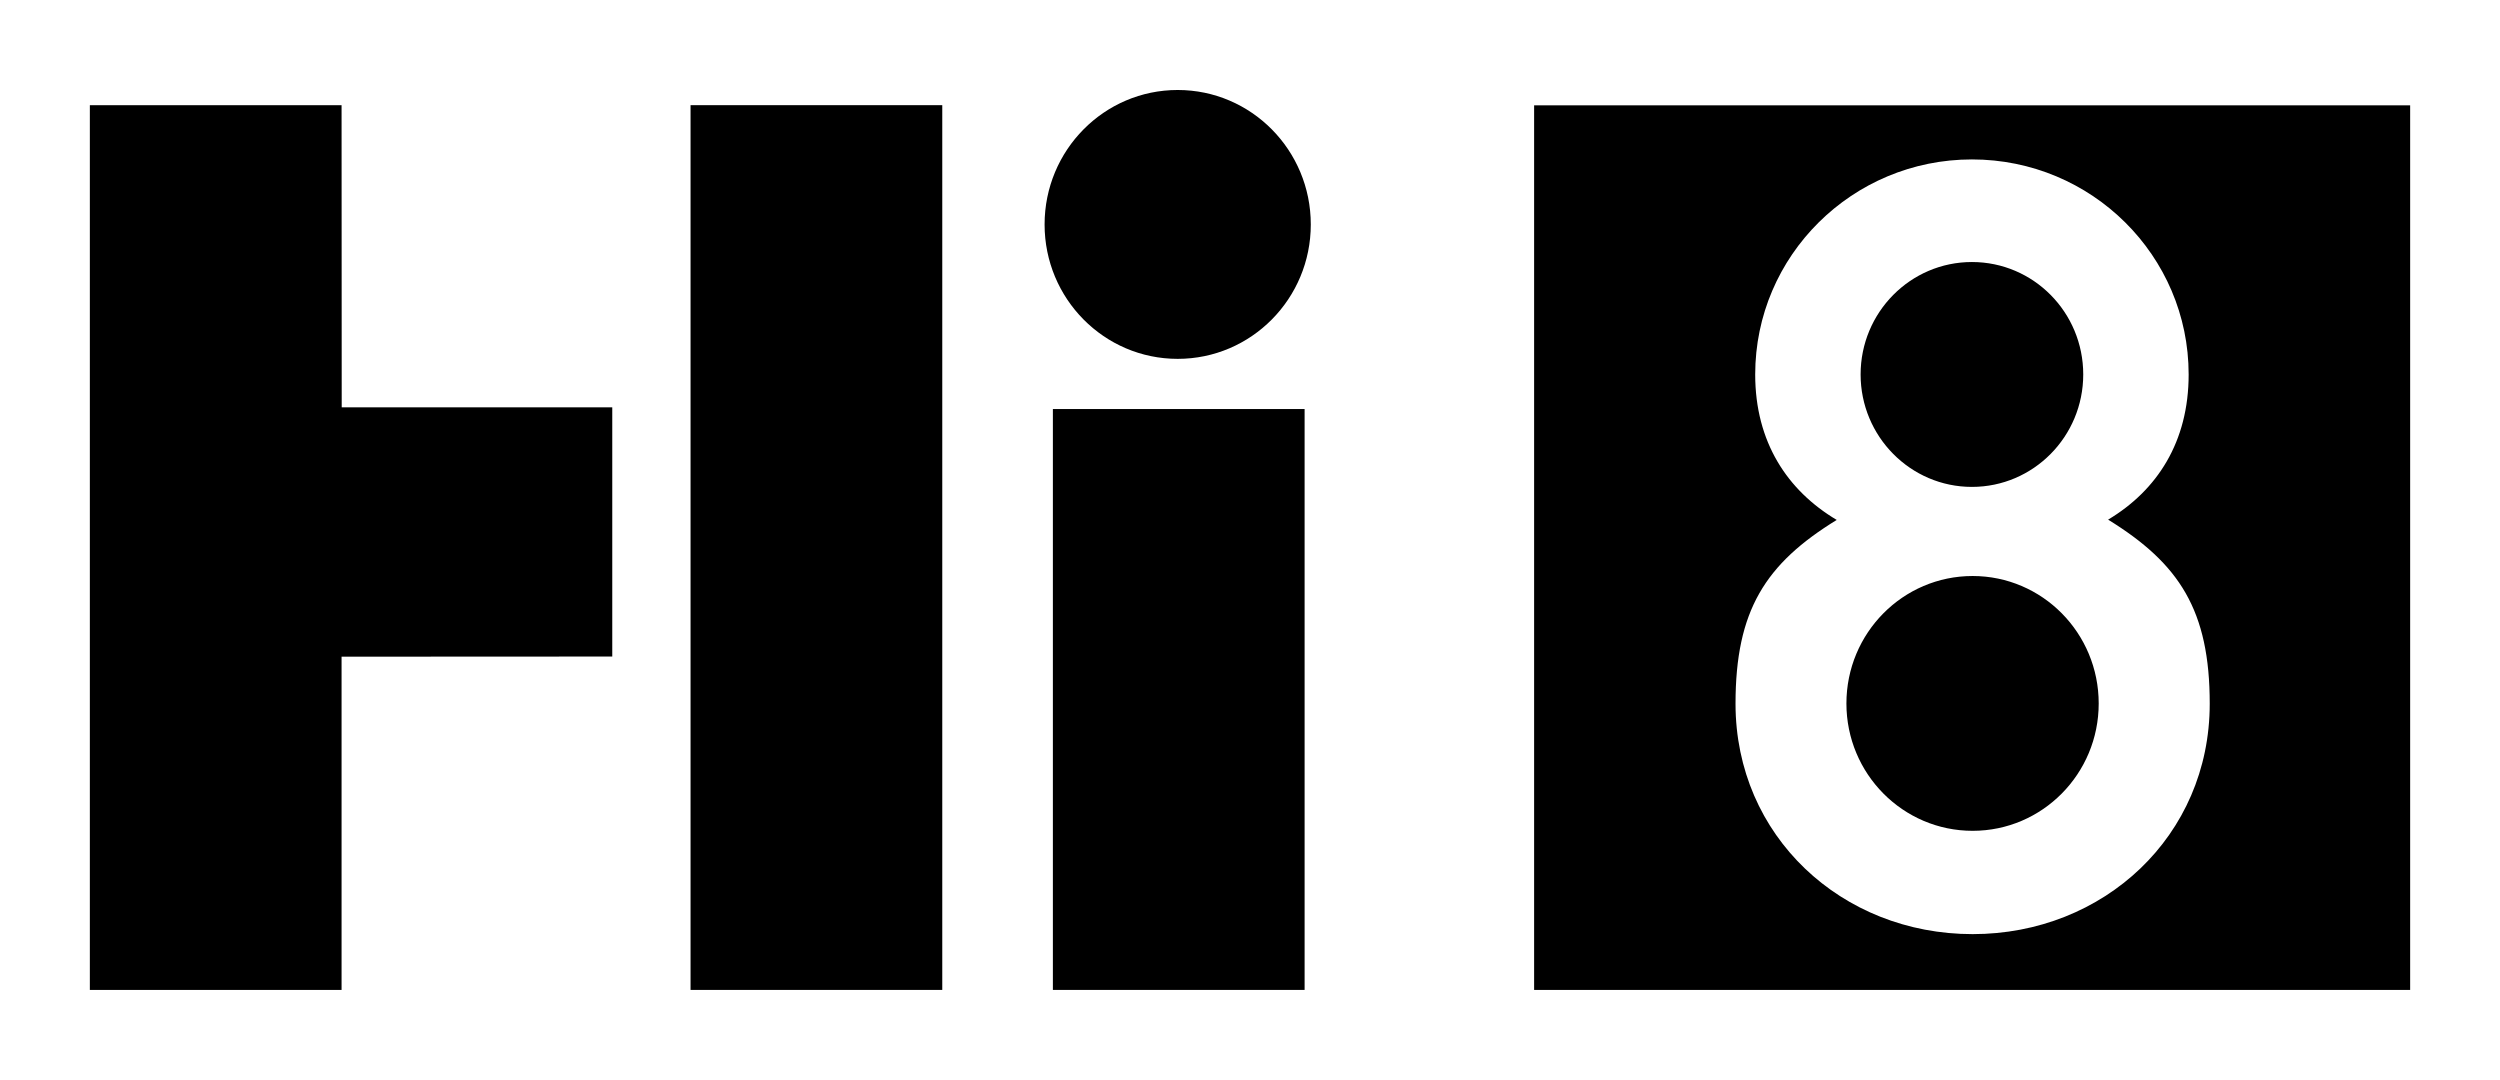
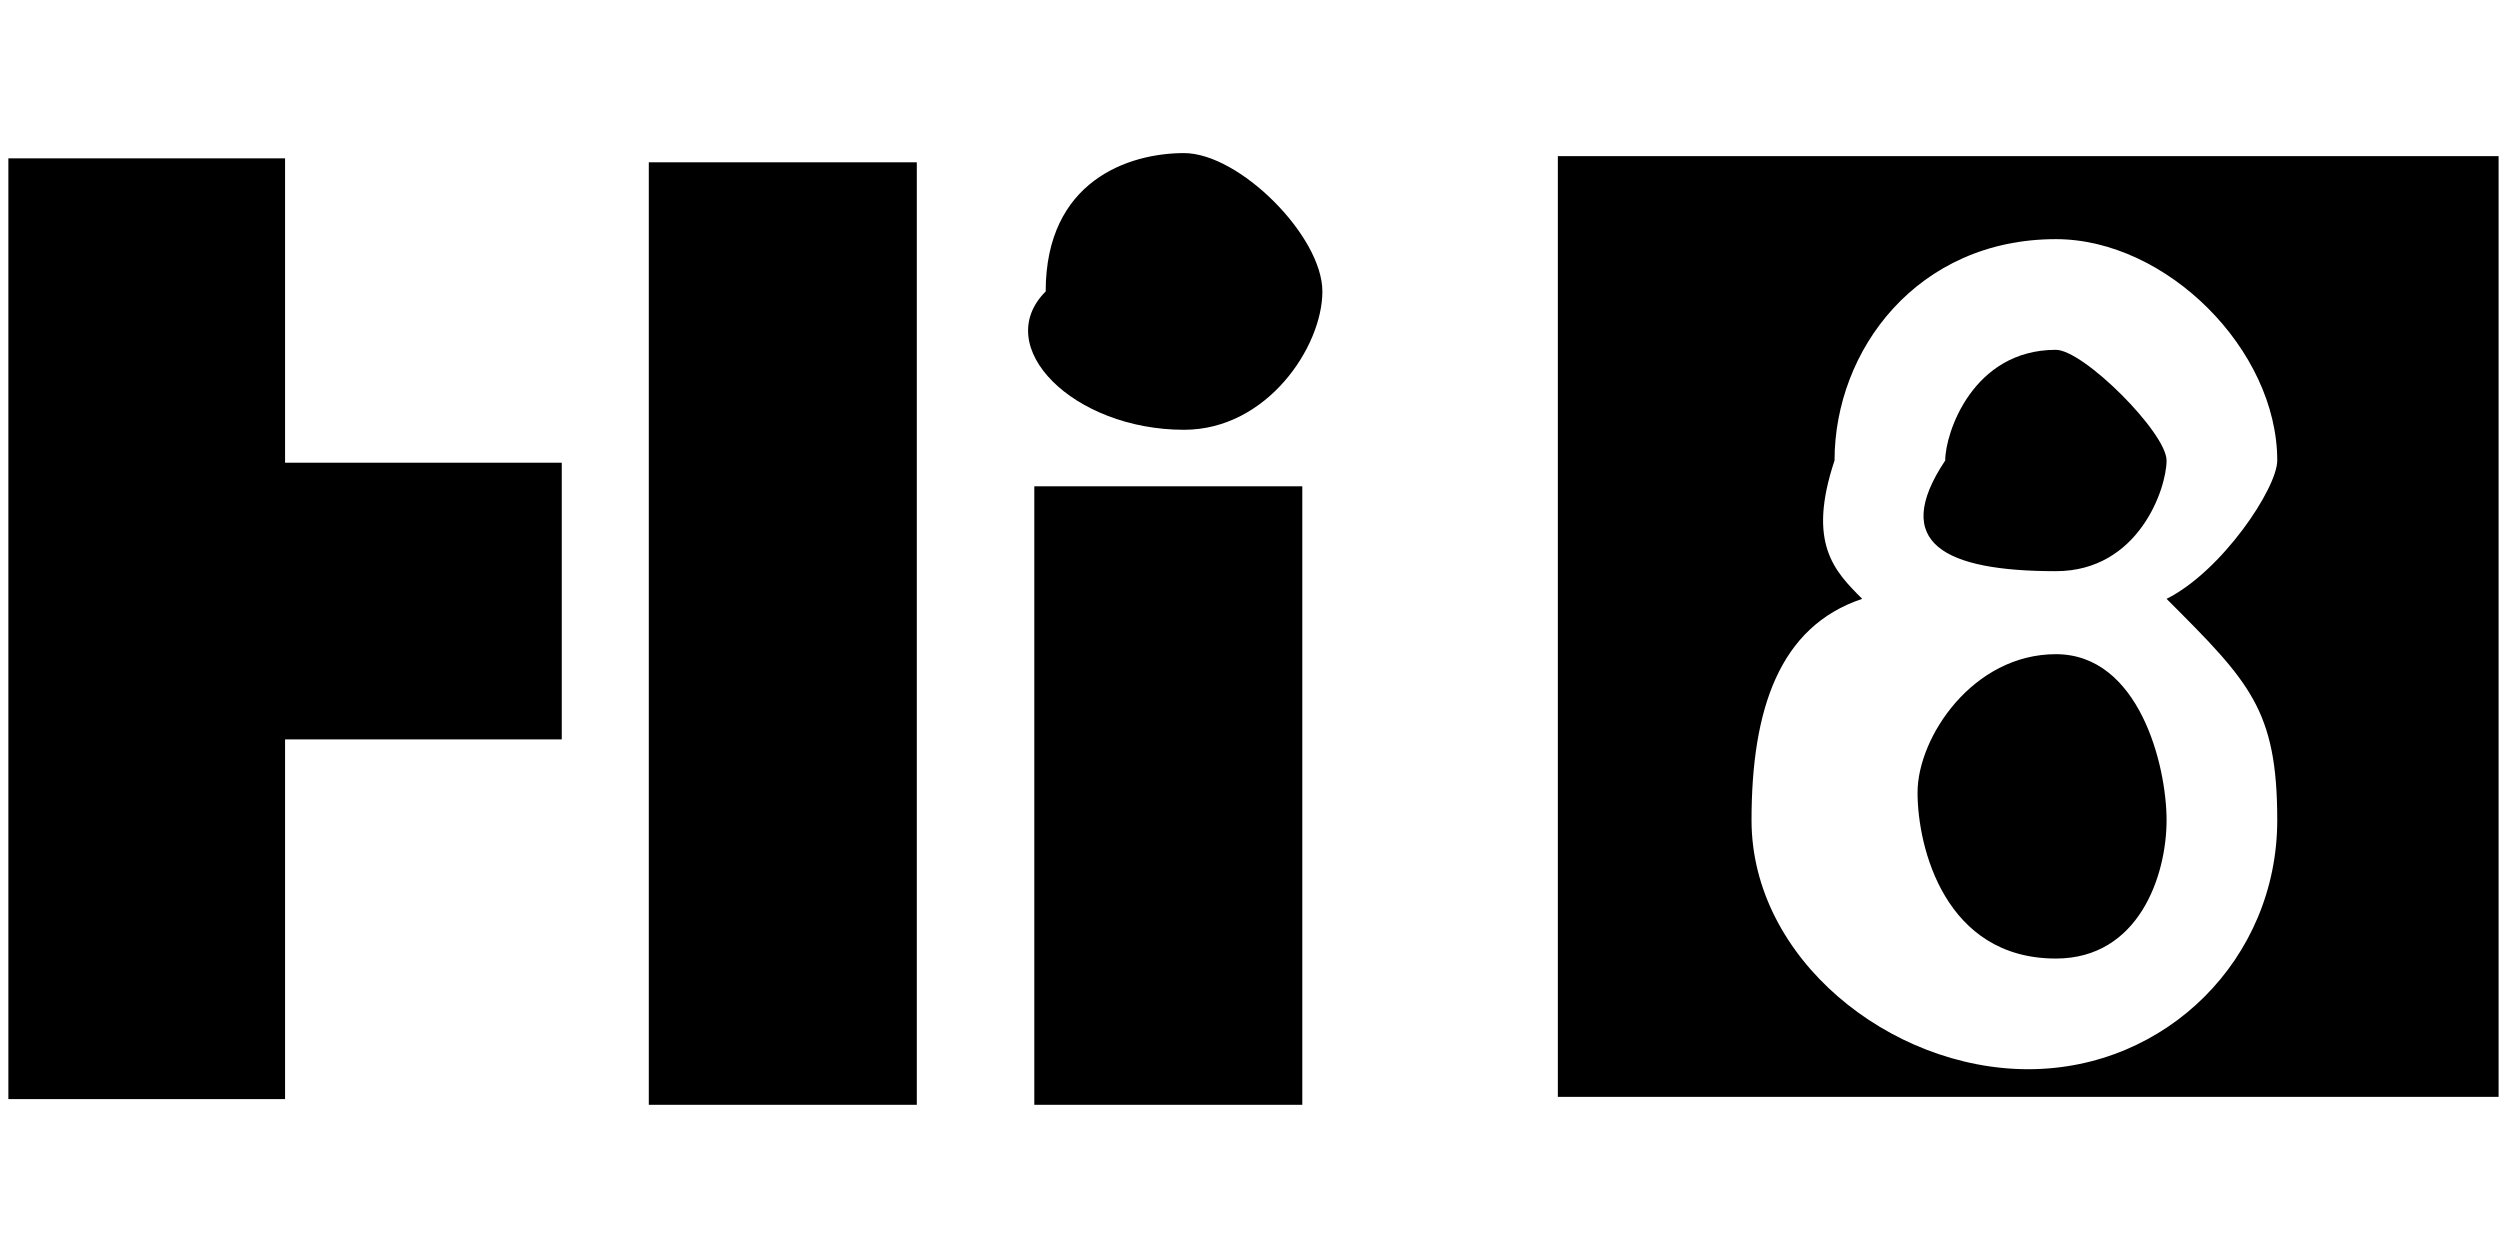
- <svg xmlns="http://www.w3.org/2000/svg" version="1.0" width="984.331" height="425.197" id="svg2720">
-   <defs id="defs2722" />
-   <g transform="translate(-2750.715,971.1279)" id="layer1">
-     <g transform="translate(35.37628,35.43307)" id="g3319">
-       <path d="M 2987.231,-616.798 L 3086.341,-616.798 L 3086.341,-965.151 L 2987.231,-965.151 L 2987.231,-616.798 z" id="path3050" style="fill:#000000;fill-opacity:1;fill-rule:nonzero;stroke:none" />
-       <path d="M 3129.892,-616.798 L 3229.003,-616.798 L 3229.003,-845.51 L 3129.892,-845.51 L 3129.892,-616.798 z" id="path3052" style="fill:#000000;fill-opacity:1;fill-rule:nonzero;stroke:none" />
-       <g transform="matrix(55.33815,0,0,-55.33815,2849.826,-748.0045)" id="g3054" style="fill:#000000">
-         <path d="M 0,0 L 1.926,0.001 L 1.926,1.774 L 0.001,1.774 L 0,3.924 L -1.791,3.924 L -1.791,-2.371 L 0,-2.371 L 0,0" id="path3056" style="fill:#000000;fill-opacity:1;fill-rule:nonzero;stroke:none" />
+ <svg xmlns="http://www.w3.org/2000/svg" version="1.1" id="svg2720" x="0px" y="0px" viewBox="0 0 500 250" style="enable-background:new 0 0 500 250;" xml:space="preserve">
+   <g id="layer1" transform="translate(-2750.715,971.1279)">
+     <g id="g3319" transform="translate(35.37628,35.43307)">
+       <path id="path3050" d="M2845.1-785.6h53.6v-188.5h-53.6V-785.6z" />
+       <path id="path3052" d="M2922.2-785.6h53.6v-123.7h-53.6V-785.6z" />
+       <g id="g3054" transform="matrix(55.33815,0,0,-55.33815,2849.826,-748.0045)">
+         <path id="path3056" d="M-1.4,2h1v1h-1v1.1h-1V0.7h1L-1.4,2" />
      </g>
-       <g transform="matrix(55.33815,0,0,-55.33815,3179.033,-865.266)" id="g3058" style="fill:#000000">
-         <path d="M 0,0 C 0.523,0 0.947,0.428 0.947,0.956 C 0.947,1.485 0.523,1.913 0,1.913 C -0.523,1.913 -0.947,1.485 -0.947,0.956 C -0.947,0.428 -0.523,0 0,0" id="path3060" style="fill:#000000;fill-opacity:1;fill-rule:nonzero;stroke:none" />
+       <g id="g3058" transform="matrix(55.33815,0,0,-55.33815,3179.033,-865.266)">
+         <path id="path3060" d="M-4.1,1c0.3,0,0.5,0.3,0.5,0.5S-3.9,2-4.1,2s-0.5-0.1-0.5-0.5C-4.8,1.3-4.5,1-4.1,1" />
      </g>
-       <g transform="matrix(55.33815,0,0,-55.33815,3491.749,-814.8524)" id="g3062" style="fill:#000000">
-         <path d="M 0,0 C 0.438,0 0.792,0.359 0.792,0.8 C 0.792,1.242 0.438,1.6 0,1.6 C -0.437,1.6 -0.792,1.242 -0.792,0.8 C -0.792,0.359 -0.437,0 0,0 z M 0.005,-2.447 C 0.501,-2.447 0.902,-2.041 0.902,-1.541 C 0.902,-1.04 0.501,-0.634 0.005,-0.634 C -0.491,-0.634 -0.893,-1.04 -0.893,-1.541 C -0.893,-2.041 -0.491,-2.447 0.005,-2.447 z M -0.962,-0.235 C -1.47,-0.547 -1.682,-0.879 -1.682,-1.543 C -1.682,-2.484 -0.927,-3.182 0.005,-3.182 C 0.937,-3.182 1.692,-2.484 1.692,-1.543 C 1.692,-0.879 1.477,-0.546 0.969,-0.233 C 1.318,-0.024 1.542,0.32 1.542,0.8 C 1.542,1.645 0.852,2.33 0,2.33 C -0.851,2.33 -1.542,1.645 -1.542,0.8 C -1.542,0.319 -1.313,-0.026 -0.962,-0.235 z M -3.115,2.715 L 3.118,2.715 L 3.118,-3.579 L -3.115,-3.579 L -3.115,2.715 z" id="path3064" style="fill:#000000;fill-opacity:1;fill-rule:nonzero;stroke:none" />
+       <g id="g3062" transform="matrix(55.33815,0,0,-55.33815,3491.749,-814.8524)">
+         <path id="path3064" d="M-6.6,1.4c0.3,0,0.4,0.3,0.4,0.4s-0.3,0.4-0.4,0.4C-6.9,2.2-7,1.9-7,1.8C-7.2,1.5-7,1.4-6.6,1.4z M-6.6,0     c0.3,0,0.4,0.3,0.4,0.5s-0.1,0.6-0.4,0.6s-0.5-0.3-0.5-0.5S-7,0-6.6,0z M-7.3,1.3c-0.3-0.1-0.4-0.4-0.4-0.8c0-0.5,0.5-0.9,1-0.9     S-5.8,0-5.8,0.5c0,0.4-0.1,0.5-0.4,0.8C-6,1.4-5.8,1.7-5.8,1.8c0,0.4-0.4,0.8-0.8,0.8c-0.5,0-0.8-0.4-0.8-0.8     C-7.5,1.5-7.4,1.4-7.3,1.3z M-8.4,2.9H-5v-3.4h-3.4V2.9z" />
      </g>
    </g>
  </g>
</svg>
